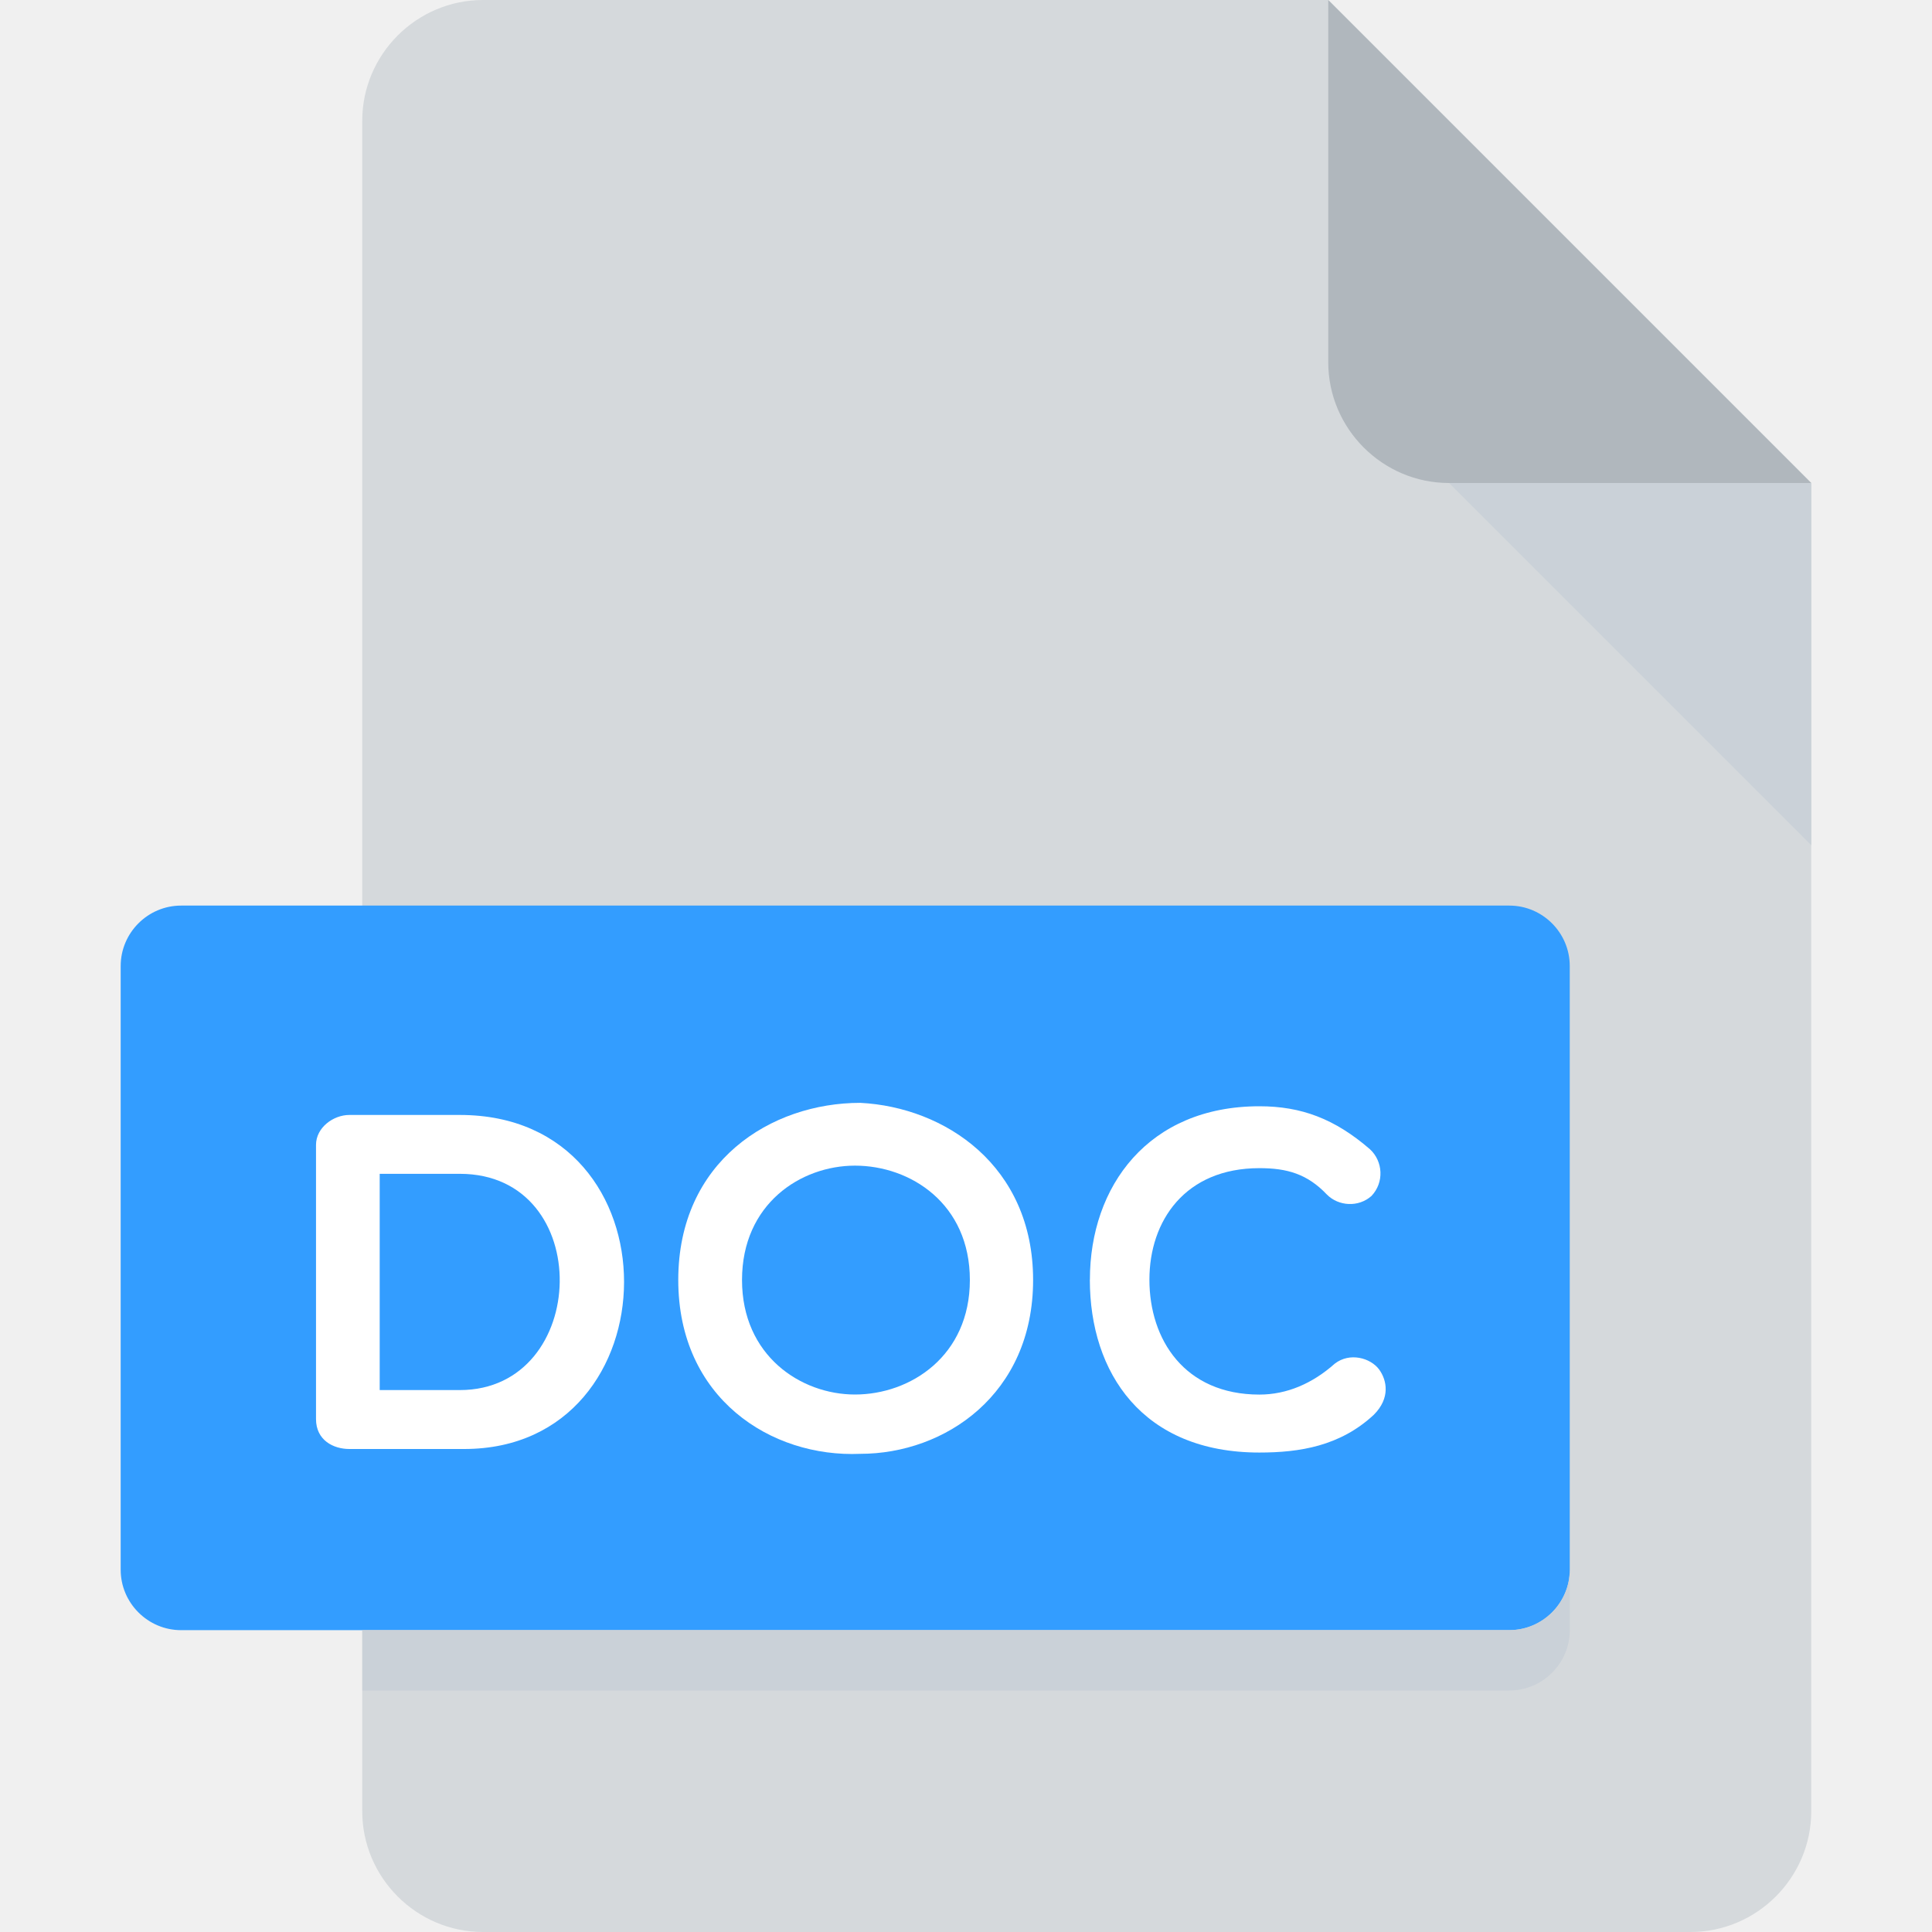
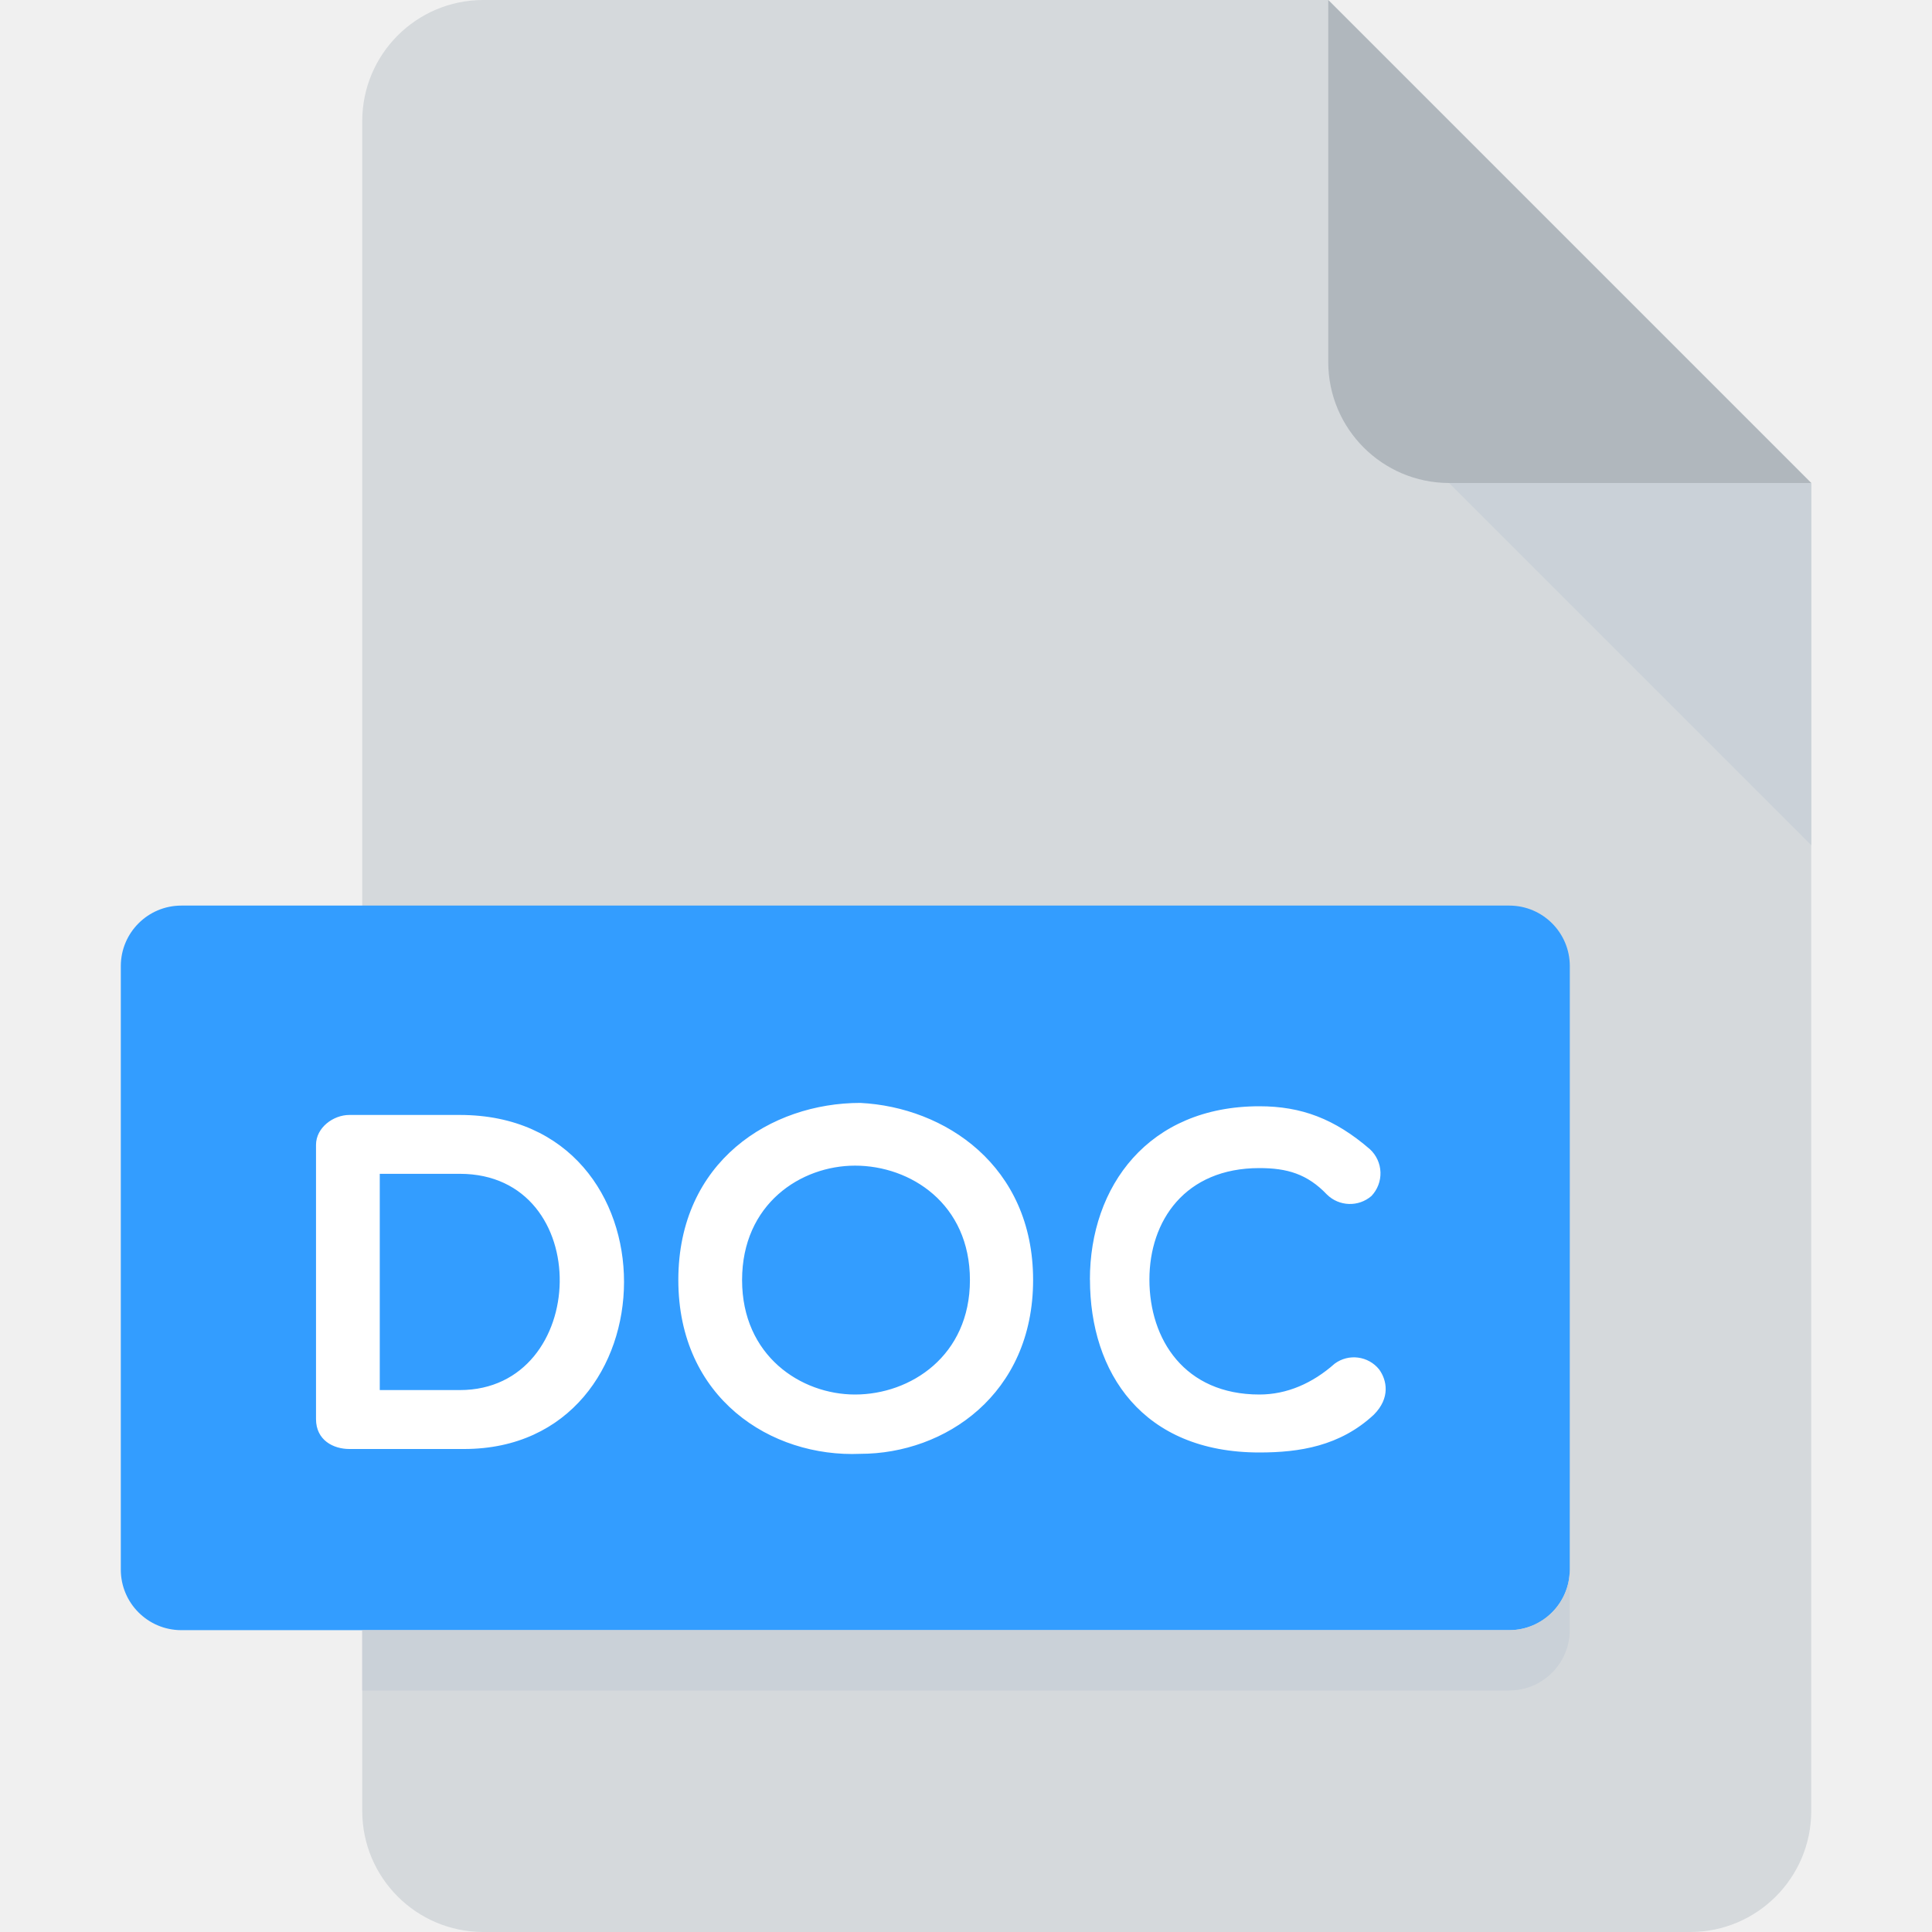
- <svg xmlns="http://www.w3.org/2000/svg" fill="none" height="30" viewBox="0 0 30 30" width="30">
-   <path d="m7.5 0c-1.031 0-1.875.844-1.875 1.875v26.25c0 1.031.844 1.875 1.875 1.875h18.75c1.031 0 1.875-.844 1.875-1.875v-20.625l-7.5-7.5z" fill="#d5d9dc" />
-   <path d="m22.5 7.5h5.625l-7.5-7.5v5.625c0 1.031.844 1.875 1.875 1.875z" fill="#b0b7bd" />
-   <path d="m28.125 13.125-5.625-5.625h5.625z" fill="#cad1d8" />
-   <path d="m24.375 24.375c0 .516-.422.938-.938.938h-20.625c-.516 0-.938-.422-.938-.938v-9.375c0-.516.422-.938.938-.938h20.625c.516 0 .938.422.938.938z" fill="#339dff" />
-   <g fill="#fff">
-     <path d="m5.424 22.5c-.247 0-.517-.136-.517-.465v-4.257c0-.27.27-.465.517-.465h1.717c3.426 0 3.35 5.187.067 5.187zm.472-4.273v3.358h1.244c2.024 0 2.113-3.358 0-3.358z" />
-     <path d="m13.359 22.575c-1.387.06-2.827-.863-2.827-2.699 0-1.844 1.439-2.751 2.827-2.751 1.312.067 2.683.974 2.683 2.751 0 1.778-1.372 2.699-2.683 2.699zm-.083-4.475c-.84 0-1.754.593-1.754 1.776 0 1.177.915 1.778 1.754 1.778.863 0 1.784-.6 1.784-1.778 0-1.185-.921-1.776-1.784-1.776z" />
-     <path d="m16.924 19.869c0-1.447.907-2.691 2.632-2.691.652 0 1.17.195 1.716.667.203.186.225.516.023.727-.203.179-.51.158-.69-.022-.306-.323-.622-.411-1.049-.411-1.154 0-1.708.818-1.708 1.732 0 .93.546 1.784 1.708 1.784.427 0 .825-.173 1.17-.48.232-.18.554-.091.689.09.12.165.179.443-.083.704-.525.488-1.154.586-1.778.586-1.813 0-2.631-1.238-2.631-2.685z" />
-   </g>
-   <path d="m23.438 25.312h-17.812v.938h17.812c.516 0 .938-.422.938-.938v-.938c0 .516-.422.938-.938.938z" fill="#cad1d8" />
+ <svg xmlns="http://www.w3.org/2000/svg" fill="none" height="30" width="30">
+   <path d="M7.5 0a1.88 1.88 0 00-1.875 1.875v26.25A1.88 1.88 0 007.5 30h18.75a1.88 1.88 0 001.875-1.875V7.5l-7.5-7.5z" fill="#d5d9dc" />
+   <path d="M22.5 7.5h5.625l-7.5-7.5v5.625A1.88 1.88 0 0022.5 7.5z" fill="#b0b7bd" />
+   <path d="M28.125 13.125L22.5 7.5h5.625z" fill="#cad1d8" />
+   <path d="M24.375 24.375a.94.94 0 01-.938.938H2.813a.94.94 0 01-.937-.938V15a.94.94 0 01.938-.938h20.625a.94.94 0 01.937.938z" fill="#339dff" />
+   <path d="M5.424 22.5c-.247 0-.517-.136-.517-.465v-4.257c0-.27.27-.465.517-.465h1.717c3.425 0 3.35 5.187.066 5.187zm.473-4.273v3.358H7.14c2.024 0 2.113-3.358 0-3.358zm7.463 4.348c-1.387.06-2.827-.863-2.827-2.699 0-1.844 1.439-2.75 2.826-2.75 1.312.066 2.683.973 2.683 2.75 0 1.777-1.371 2.699-2.683 2.699zm-.083-4.475c-.84 0-1.754.593-1.754 1.777 0 1.177.915 1.777 1.754 1.777.862 0 1.784-.6 1.784-1.777 0-1.185-.922-1.777-1.784-1.777zm3.647 1.769c0-1.447.908-2.691 2.632-2.691.652 0 1.17.195 1.716.667a.51.51 0 01.023.727.51.51 0 01-.69-.023c-.307-.322-.622-.411-1.05-.411-1.153 0-1.707.817-1.707 1.731 0 .93.546 1.785 1.708 1.785.427 0 .825-.174 1.17-.48a.503.503 0 01.689.09c.12.165.179.442-.083.704-.525.488-1.154.586-1.777.586-1.813 0-2.63-1.239-2.63-2.685z" fill="#fff" />
+   <path d="M23.438 25.313H5.625v.937h17.813a.94.94 0 00.937-.938v-.937a.94.94 0 01-.938.938z" fill="#cad1d8" />
</svg>
